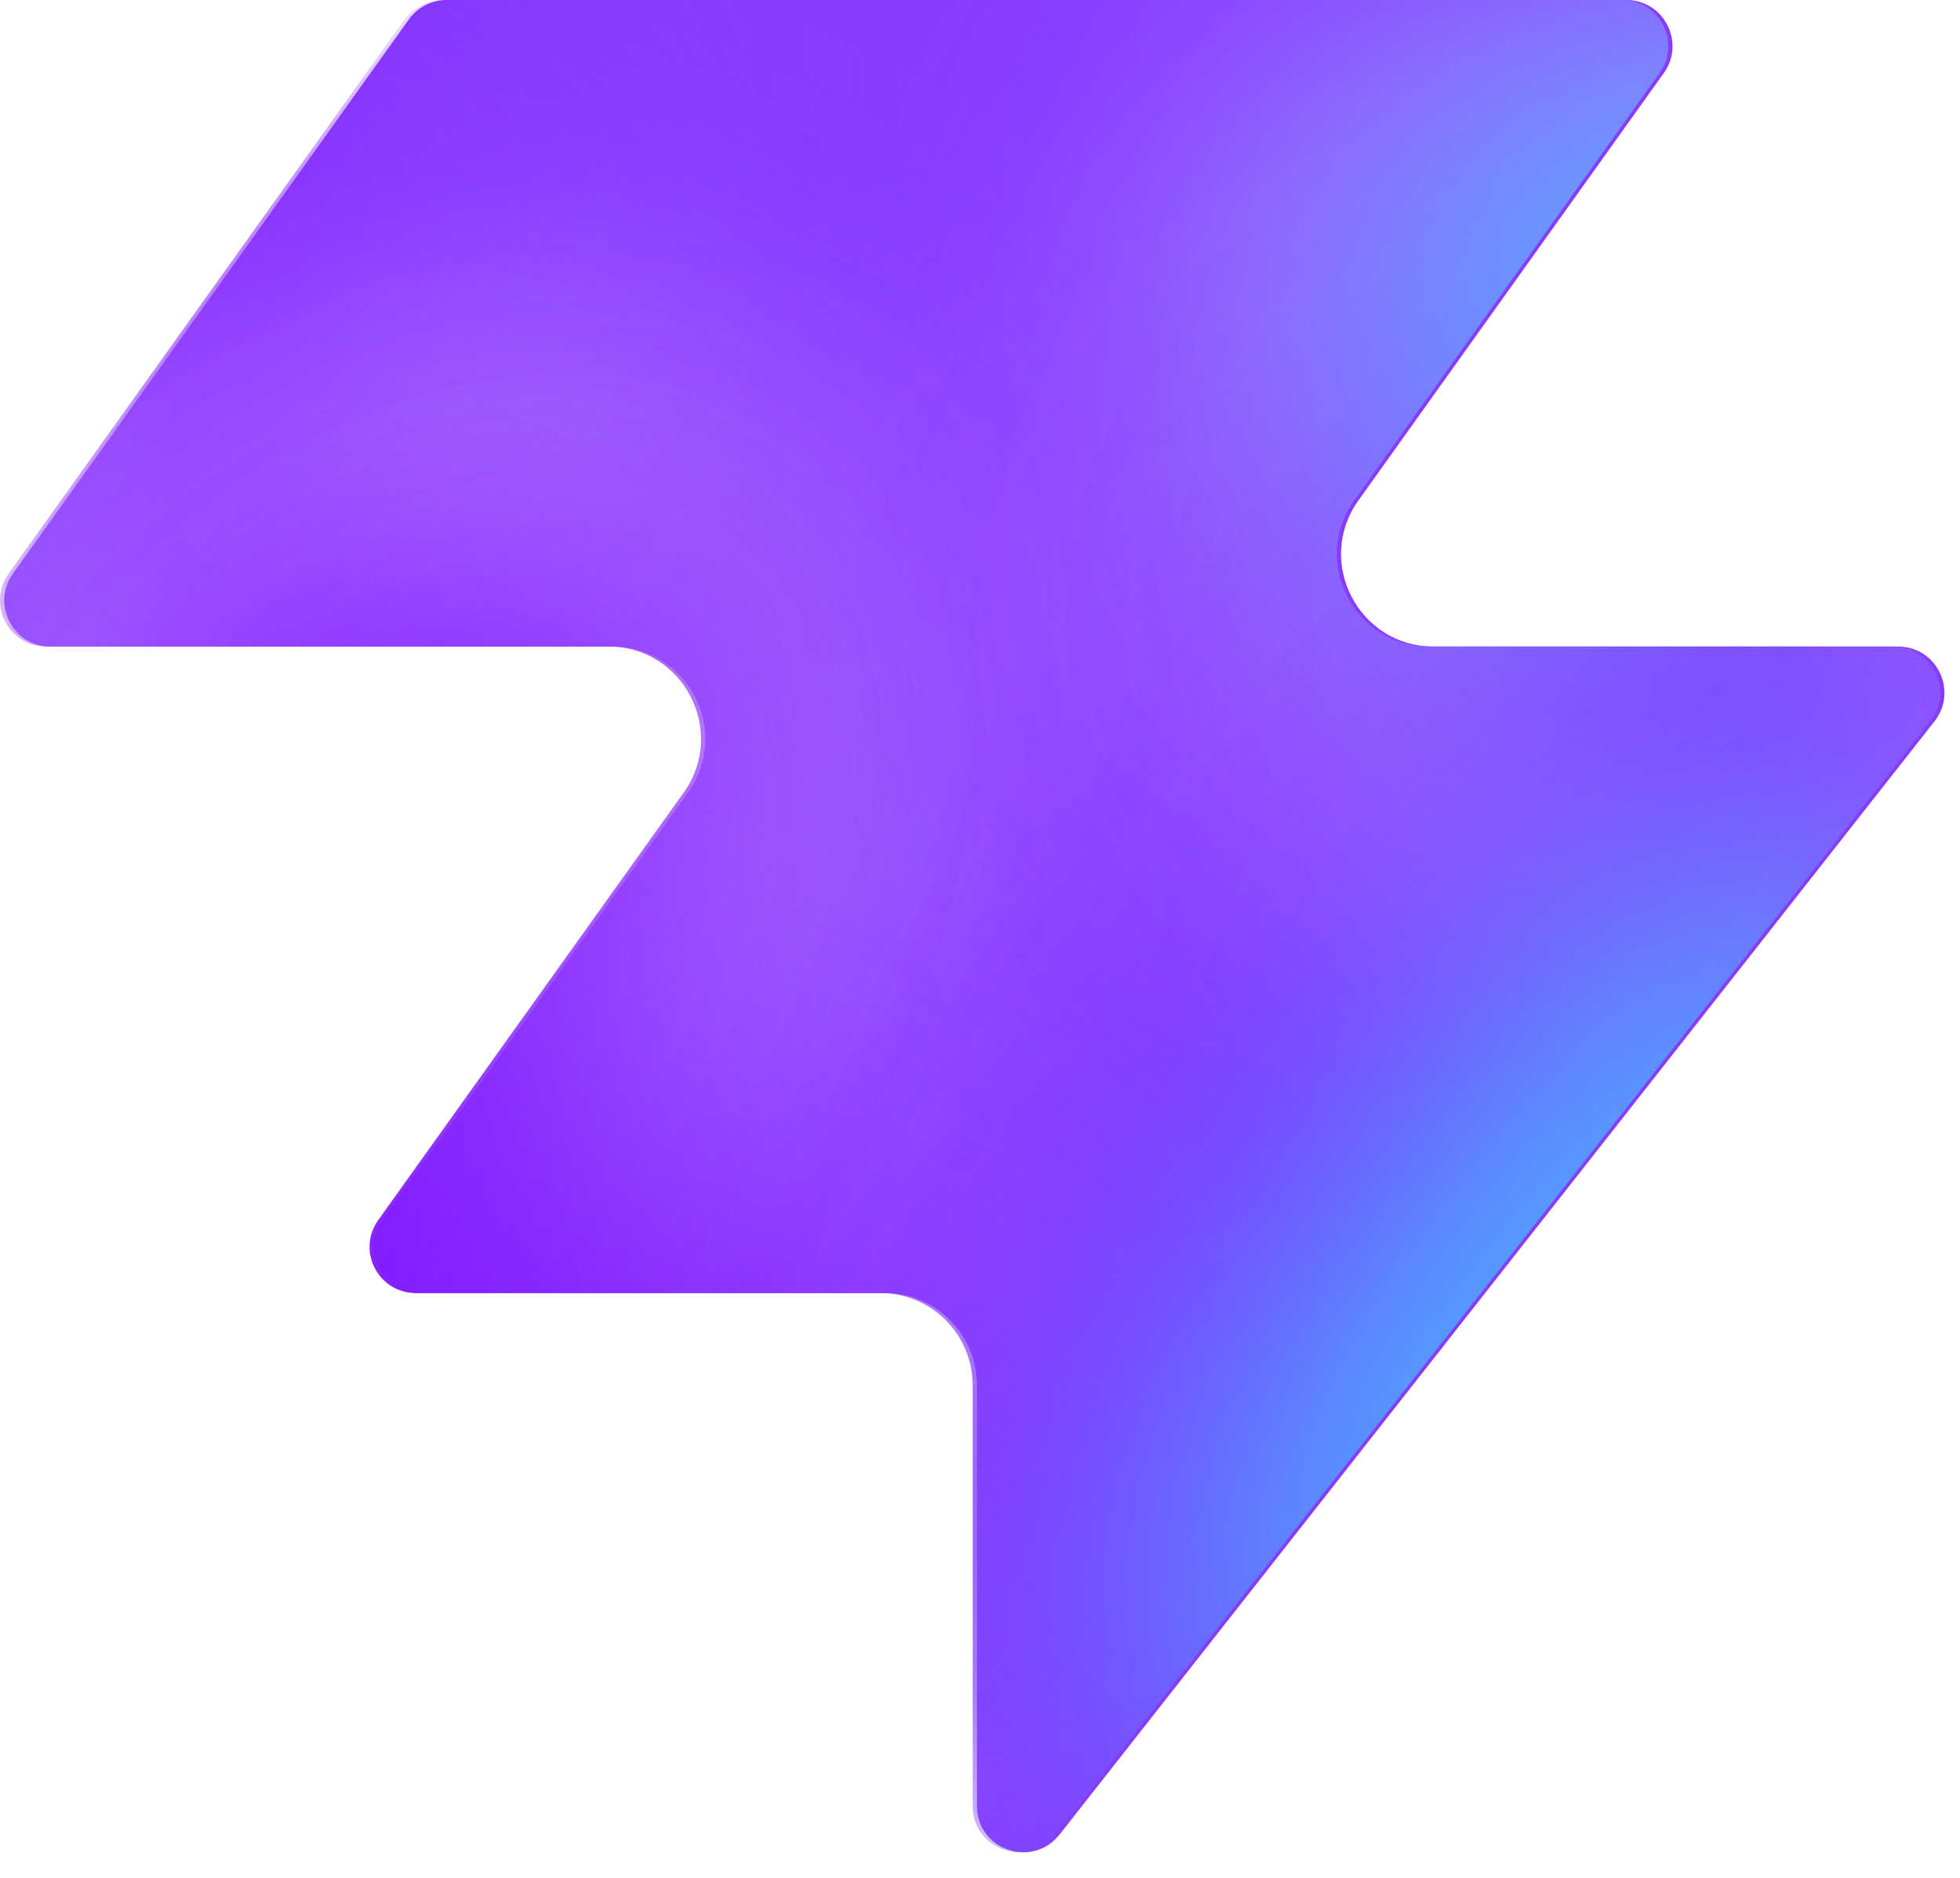
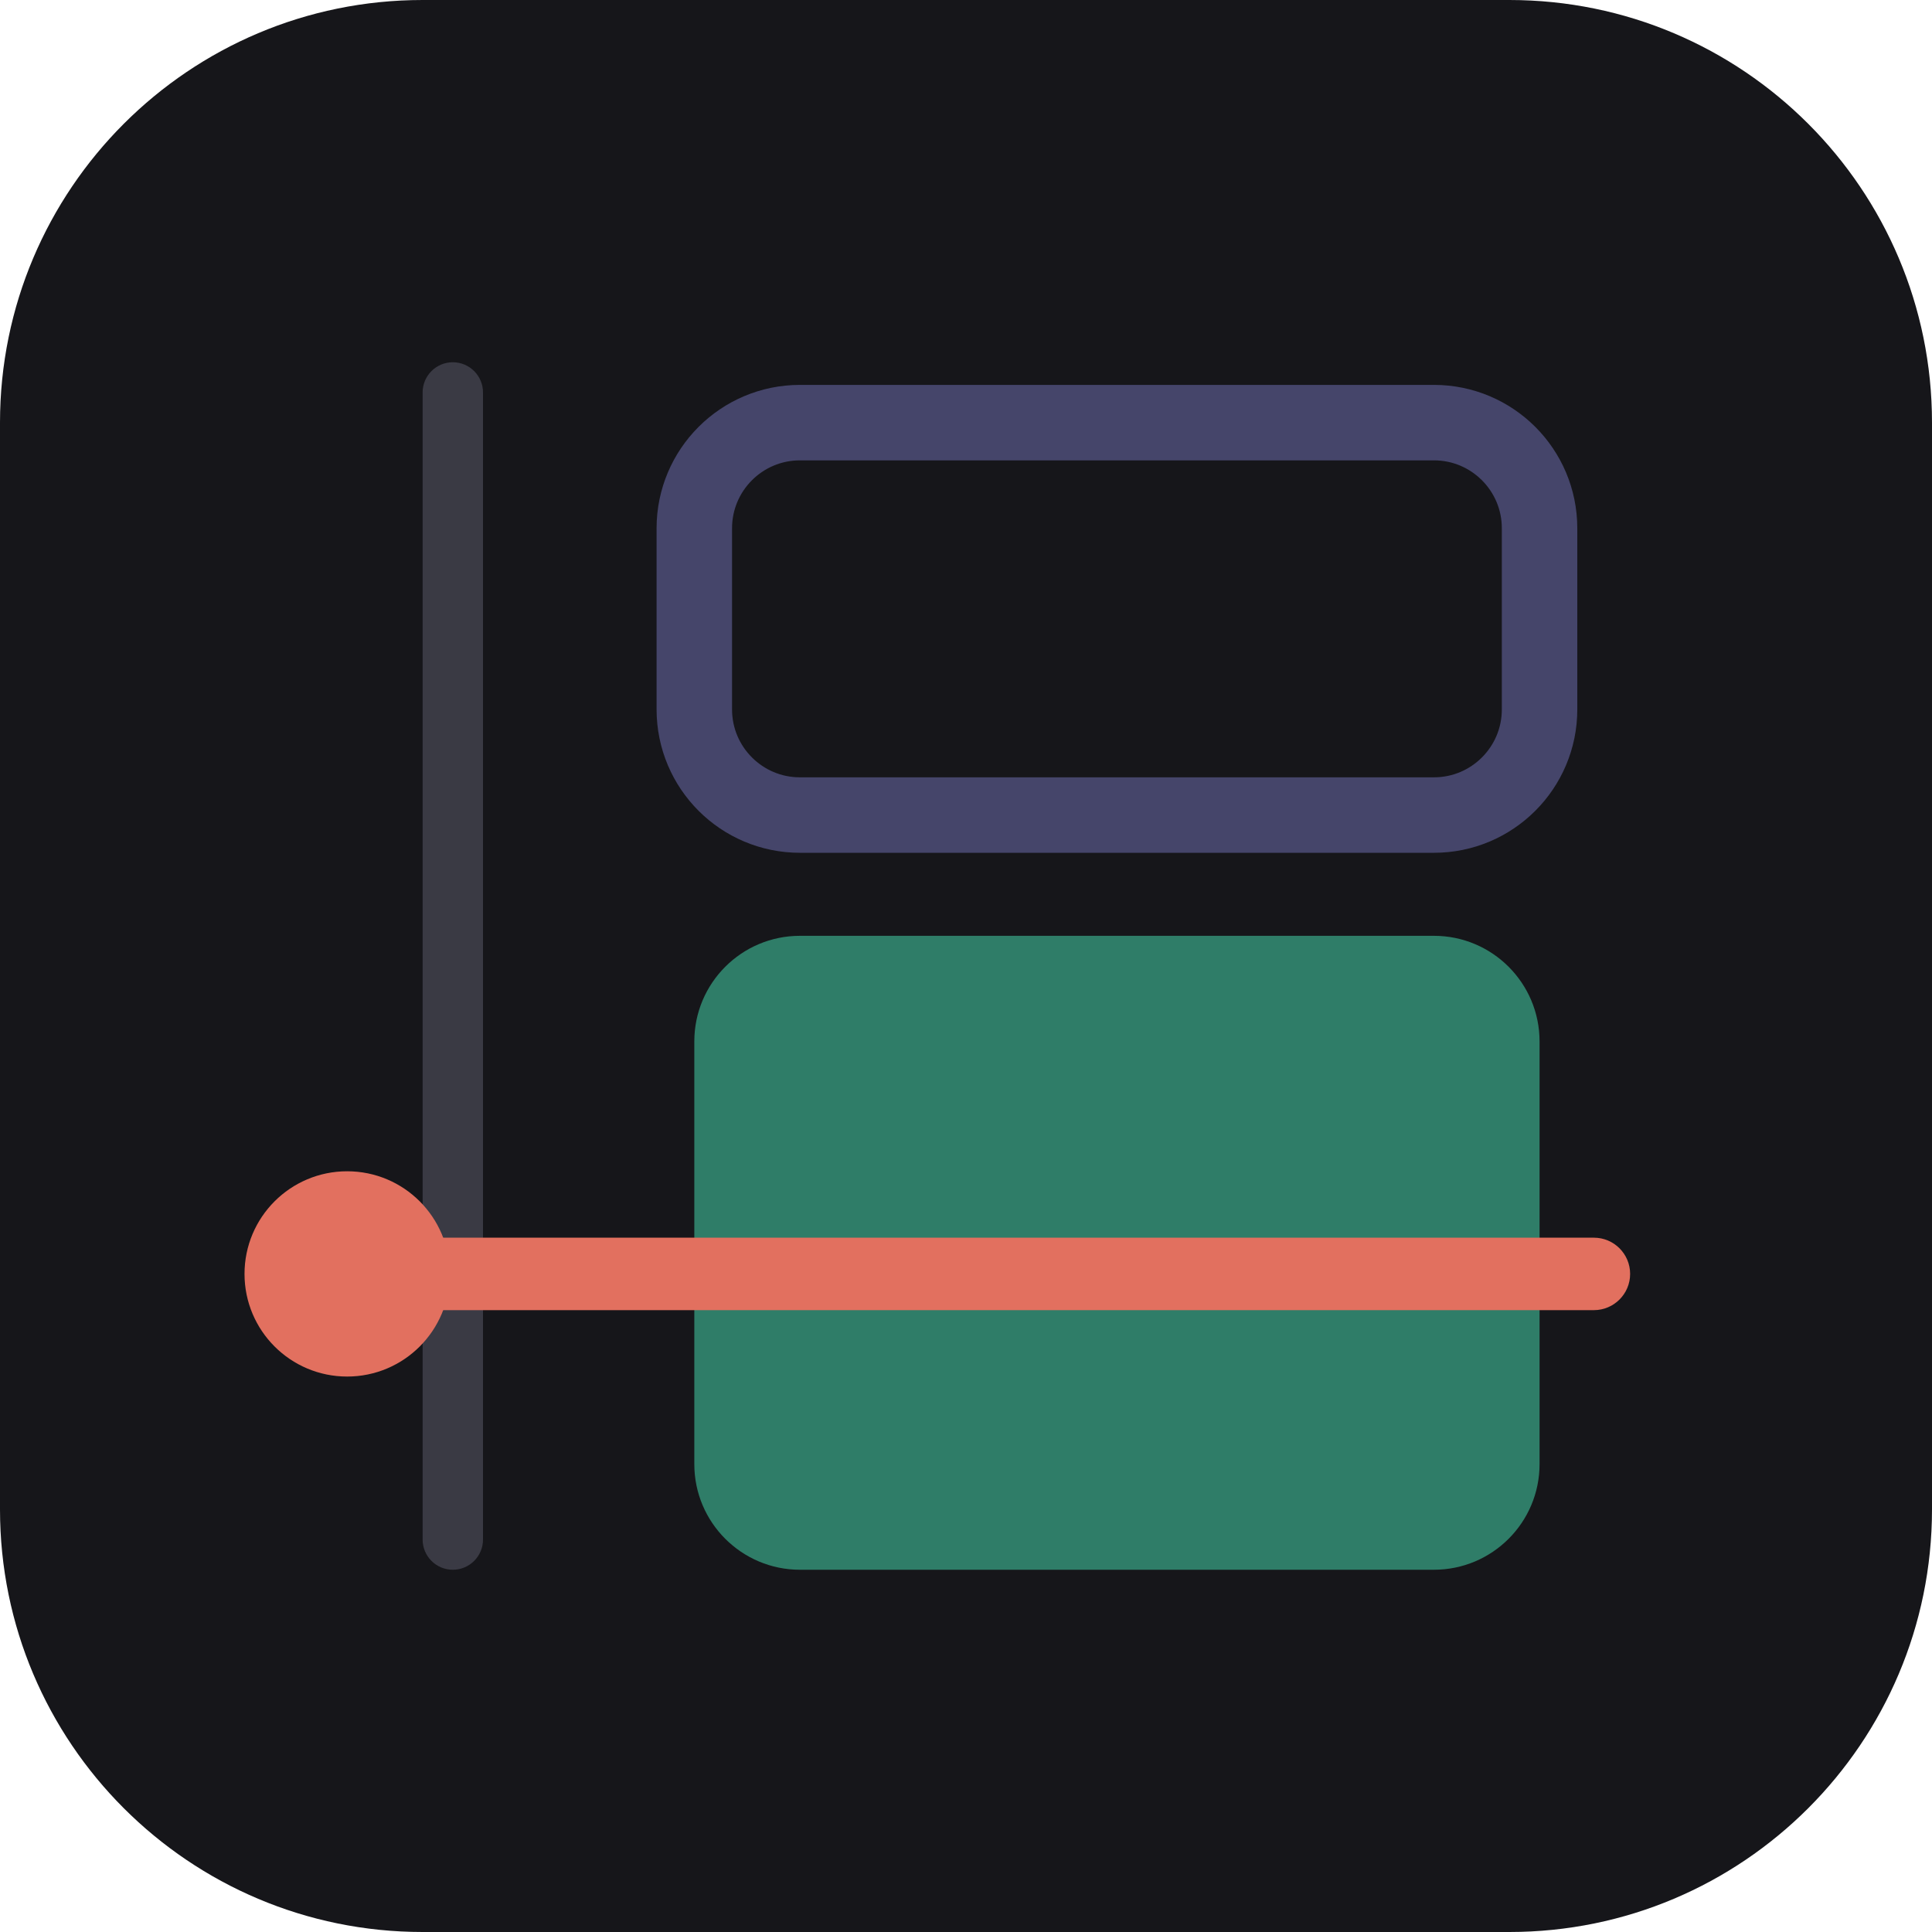
- <svg xmlns="http://www.w3.org/2000/svg" width="48" height="46" fill="none" viewBox="0 0 48 46">
-   <path fill="#863bff" d="M25.946 44.938c-.664.845-2.021.375-2.021-.698V33.937a2.26 2.26 0 0 0-2.262-2.262H10.287c-.92 0-1.456-1.04-.92-1.788l7.48-10.471c1.07-1.497 0-3.578-1.842-3.578H1.237c-.92 0-1.456-1.04-.92-1.788L10.013.474c.214-.297.556-.474.92-.474h28.894c.92 0 1.456 1.04.92 1.788l-7.48 10.471c-1.07 1.498 0 3.579 1.842 3.579h11.377c.943 0 1.473 1.088.89 1.83L25.947 44.94z" style="fill:#863bff;fill:color(display-p3 .525 .23 1);fill-opacity:1" />
-   <mask id="a" width="48" height="46" x="0" y="0" maskUnits="userSpaceOnUse" style="mask-type:alpha">
-     <path fill="#000" d="M25.842 44.938c-.664.844-2.021.375-2.021-.698V33.937a2.26 2.26 0 0 0-2.262-2.262H10.183c-.92 0-1.456-1.04-.92-1.788l7.48-10.471c1.07-1.498 0-3.579-1.842-3.579H1.133c-.92 0-1.456-1.04-.92-1.787L9.91.473c.214-.297.556-.474.92-.474h28.894c.92 0 1.456 1.04.92 1.788l-7.48 10.471c-1.07 1.498 0 3.578 1.842 3.578h11.377c.943 0 1.473 1.088.89 1.832L25.843 44.94z" style="fill:#000;fill-opacity:1" />
-   </mask>
-   <g mask="url(#a)">
-     <g filter="url(#b)">
-       <ellipse cx="5.508" cy="14.704" fill="#ede6ff" rx="5.508" ry="14.704" style="fill:#ede6ff;fill:color(display-p3 .927 .903 1);fill-opacity:1" transform="matrix(.00324 1 1 -.00324 -4.47 31.516)" />
-     </g>
-     <g filter="url(#c)">
-       <ellipse cx="10.399" cy="29.851" fill="#ede6ff" rx="10.399" ry="29.851" style="fill:#ede6ff;fill:color(display-p3 .927 .903 1);fill-opacity:1" transform="matrix(.00324 1 1 -.00324 -39.328 7.883)" />
-     </g>
-     <g filter="url(#d)">
-       <ellipse cx="5.508" cy="30.487" fill="#7e14ff" rx="5.508" ry="30.487" style="fill:#7e14ff;fill:color(display-p3 .492 .077 1);fill-opacity:1" transform="rotate(89.814 -25.913 -14.639)scale(1 -1)" />
-     </g>
-     <g filter="url(#e)">
-       <ellipse cx="5.508" cy="30.599" fill="#7e14ff" rx="5.508" ry="30.599" style="fill:#7e14ff;fill:color(display-p3 .492 .077 1);fill-opacity:1" transform="rotate(89.814 -32.644 -3.334)scale(1 -1)" />
-     </g>
-     <g filter="url(#f)">
-       <ellipse cx="5.508" cy="30.599" fill="#7e14ff" rx="5.508" ry="30.599" style="fill:#7e14ff;fill:color(display-p3 .492 .077 1);fill-opacity:1" transform="matrix(.00324 1 1 -.00324 -34.34 30.47)" />
-     </g>
-     <g filter="url(#g)">
-       <ellipse cx="14.072" cy="22.078" fill="#ede6ff" rx="14.072" ry="22.078" style="fill:#ede6ff;fill:color(display-p3 .927 .903 1);fill-opacity:1" transform="rotate(93.35 24.506 48.493)scale(-1 1)" />
-     </g>
-     <g filter="url(#h)">
-       <ellipse cx="3.47" cy="21.501" fill="#7e14ff" rx="3.47" ry="21.501" style="fill:#7e14ff;fill:color(display-p3 .492 .077 1);fill-opacity:1" transform="rotate(89.009 28.708 47.59)scale(-1 1)" />
-     </g>
-     <g filter="url(#i)">
-       <ellipse cx="3.47" cy="21.501" fill="#7e14ff" rx="3.47" ry="21.501" style="fill:#7e14ff;fill:color(display-p3 .492 .077 1);fill-opacity:1" transform="rotate(89.009 28.708 47.59)scale(-1 1)" />
-     </g>
-     <g filter="url(#j)">
-       <ellipse cx=".387" cy="8.972" fill="#7e14ff" rx="4.407" ry="29.108" style="fill:#7e14ff;fill:color(display-p3 .492 .077 1);fill-opacity:1" transform="rotate(39.51 .387 8.972)" />
-     </g>
-     <g filter="url(#k)">
-       <ellipse cx="47.523" cy="-6.092" fill="#7e14ff" rx="4.407" ry="29.108" style="fill:#7e14ff;fill:color(display-p3 .492 .077 1);fill-opacity:1" transform="rotate(37.892 47.523 -6.092)" />
-     </g>
-     <g filter="url(#l)">
-       <ellipse cx="41.412" cy="6.333" fill="#47bfff" rx="5.971" ry="9.665" style="fill:#47bfff;fill:color(display-p3 .28 .748 1);fill-opacity:1" transform="rotate(37.892 41.412 6.333)" />
-     </g>
-     <g filter="url(#m)">
-       <ellipse cx="-1.879" cy="38.332" fill="#7e14ff" rx="4.407" ry="29.108" style="fill:#7e14ff;fill:color(display-p3 .492 .077 1);fill-opacity:1" transform="rotate(37.892 -1.88 38.332)" />
-     </g>
-     <g filter="url(#n)">
-       <ellipse cx="-1.879" cy="38.332" fill="#7e14ff" rx="4.407" ry="29.108" style="fill:#7e14ff;fill:color(display-p3 .492 .077 1);fill-opacity:1" transform="rotate(37.892 -1.88 38.332)" />
-     </g>
-     <g filter="url(#o)">
-       <ellipse cx="35.651" cy="29.907" fill="#7e14ff" rx="4.407" ry="29.108" style="fill:#7e14ff;fill:color(display-p3 .492 .077 1);fill-opacity:1" transform="rotate(37.892 35.651 29.907)" />
-     </g>
-     <g filter="url(#p)">
-       <ellipse cx="38.418" cy="32.4" fill="#47bfff" rx="5.971" ry="15.297" style="fill:#47bfff;fill:color(display-p3 .28 .748 1);fill-opacity:1" transform="rotate(37.892 38.418 32.4)" />
-     </g>
-   </g>
-   <defs>
-     <filter id="b" width="60.045" height="41.654" x="-19.77" y="16.149" color-interpolation-filters="sRGB" filterUnits="userSpaceOnUse">
-       <feFlood flood-opacity="0" result="BackgroundImageFix" />
-       <feBlend in="SourceGraphic" in2="BackgroundImageFix" result="shape" />
-       <feGaussianBlur result="effect1_foregroundBlur_2002_17158" stdDeviation="7.659" />
-     </filter>
-     <filter id="c" width="90.34" height="51.437" x="-54.613" y="-7.533" color-interpolation-filters="sRGB" filterUnits="userSpaceOnUse">
-       <feFlood flood-opacity="0" result="BackgroundImageFix" />
-       <feBlend in="SourceGraphic" in2="BackgroundImageFix" result="shape" />
-       <feGaussianBlur result="effect1_foregroundBlur_2002_17158" stdDeviation="7.659" />
-     </filter>
-     <filter id="d" width="79.355" height="29.4" x="-49.64" y="2.03" color-interpolation-filters="sRGB" filterUnits="userSpaceOnUse">
-       <feFlood flood-opacity="0" result="BackgroundImageFix" />
-       <feBlend in="SourceGraphic" in2="BackgroundImageFix" result="shape" />
-       <feGaussianBlur result="effect1_foregroundBlur_2002_17158" stdDeviation="4.596" />
-     </filter>
-     <filter id="e" width="79.579" height="29.4" x="-45.045" y="20.029" color-interpolation-filters="sRGB" filterUnits="userSpaceOnUse">
-       <feFlood flood-opacity="0" result="BackgroundImageFix" />
-       <feBlend in="SourceGraphic" in2="BackgroundImageFix" result="shape" />
-       <feGaussianBlur result="effect1_foregroundBlur_2002_17158" stdDeviation="4.596" />
-     </filter>
-     <filter id="f" width="79.579" height="29.4" x="-43.513" y="21.178" color-interpolation-filters="sRGB" filterUnits="userSpaceOnUse">
-       <feFlood flood-opacity="0" result="BackgroundImageFix" />
-       <feBlend in="SourceGraphic" in2="BackgroundImageFix" result="shape" />
-       <feGaussianBlur result="effect1_foregroundBlur_2002_17158" stdDeviation="4.596" />
-     </filter>
-     <filter id="g" width="74.749" height="58.852" x="15.756" y="-17.901" color-interpolation-filters="sRGB" filterUnits="userSpaceOnUse">
-       <feFlood flood-opacity="0" result="BackgroundImageFix" />
-       <feBlend in="SourceGraphic" in2="BackgroundImageFix" result="shape" />
-       <feGaussianBlur result="effect1_foregroundBlur_2002_17158" stdDeviation="7.659" />
-     </filter>
-     <filter id="h" width="61.377" height="25.362" x="23.548" y="2.284" color-interpolation-filters="sRGB" filterUnits="userSpaceOnUse">
-       <feFlood flood-opacity="0" result="BackgroundImageFix" />
-       <feBlend in="SourceGraphic" in2="BackgroundImageFix" result="shape" />
-       <feGaussianBlur result="effect1_foregroundBlur_2002_17158" stdDeviation="4.596" />
-     </filter>
-     <filter id="i" width="61.377" height="25.362" x="23.548" y="2.284" color-interpolation-filters="sRGB" filterUnits="userSpaceOnUse">
-       <feFlood flood-opacity="0" result="BackgroundImageFix" />
-       <feBlend in="SourceGraphic" in2="BackgroundImageFix" result="shape" />
-       <feGaussianBlur result="effect1_foregroundBlur_2002_17158" stdDeviation="4.596" />
-     </filter>
-     <filter id="j" width="56.045" height="63.649" x="-27.636" y="-22.853" color-interpolation-filters="sRGB" filterUnits="userSpaceOnUse">
-       <feFlood flood-opacity="0" result="BackgroundImageFix" />
-       <feBlend in="SourceGraphic" in2="BackgroundImageFix" result="shape" />
-       <feGaussianBlur result="effect1_foregroundBlur_2002_17158" stdDeviation="4.596" />
-     </filter>
-     <filter id="k" width="54.814" height="64.646" x="20.116" y="-38.415" color-interpolation-filters="sRGB" filterUnits="userSpaceOnUse">
-       <feFlood flood-opacity="0" result="BackgroundImageFix" />
-       <feBlend in="SourceGraphic" in2="BackgroundImageFix" result="shape" />
-       <feGaussianBlur result="effect1_foregroundBlur_2002_17158" stdDeviation="4.596" />
-     </filter>
-     <filter id="l" width="33.541" height="35.313" x="24.641" y="-11.323" color-interpolation-filters="sRGB" filterUnits="userSpaceOnUse">
-       <feFlood flood-opacity="0" result="BackgroundImageFix" />
-       <feBlend in="SourceGraphic" in2="BackgroundImageFix" result="shape" />
-       <feGaussianBlur result="effect1_foregroundBlur_2002_17158" stdDeviation="4.596" />
-     </filter>
-     <filter id="m" width="54.814" height="64.646" x="-29.286" y="6.009" color-interpolation-filters="sRGB" filterUnits="userSpaceOnUse">
-       <feFlood flood-opacity="0" result="BackgroundImageFix" />
-       <feBlend in="SourceGraphic" in2="BackgroundImageFix" result="shape" />
-       <feGaussianBlur result="effect1_foregroundBlur_2002_17158" stdDeviation="4.596" />
-     </filter>
-     <filter id="n" width="54.814" height="64.646" x="-29.286" y="6.009" color-interpolation-filters="sRGB" filterUnits="userSpaceOnUse">
-       <feFlood flood-opacity="0" result="BackgroundImageFix" />
-       <feBlend in="SourceGraphic" in2="BackgroundImageFix" result="shape" />
-       <feGaussianBlur result="effect1_foregroundBlur_2002_17158" stdDeviation="4.596" />
-     </filter>
-     <filter id="o" width="54.814" height="64.646" x="8.244" y="-2.416" color-interpolation-filters="sRGB" filterUnits="userSpaceOnUse">
-       <feFlood flood-opacity="0" result="BackgroundImageFix" />
-       <feBlend in="SourceGraphic" in2="BackgroundImageFix" result="shape" />
-       <feGaussianBlur result="effect1_foregroundBlur_2002_17158" stdDeviation="4.596" />
-     </filter>
-     <filter id="p" width="39.409" height="43.623" x="18.713" y="10.588" color-interpolation-filters="sRGB" filterUnits="userSpaceOnUse">
-       <feFlood flood-opacity="0" result="BackgroundImageFix" />
-       <feBlend in="SourceGraphic" in2="BackgroundImageFix" result="shape" />
-       <feGaussianBlur result="effect1_foregroundBlur_2002_17158" stdDeviation="4.596" />
-     </filter>
-   </defs>
+ <svg xmlns="http://www.w3.org/2000/svg" viewBox="0 0 64 64" role="img" aria-label="Attention Management">
+   <rect width="64" height="64" rx="14" fill="#16161a" />
+   <rect x="14" y="12" width="2" height="40" rx="1" fill="#3a3a44" />
+   <rect x="23" y="14" width="28" height="13" rx="3.5" fill="none" stroke="#45456a" stroke-width="2.5" />
+   <rect x="23" y="31" width="28" height="21" rx="3.5" fill="#2f7d68" />
+   <rect x="10" y="41" width="44" height="2.4" rx="1.2" fill="#e2705f" />
+   <circle cx="11.5" cy="42.2" r="3.4" fill="#e2705f" />
</svg>
